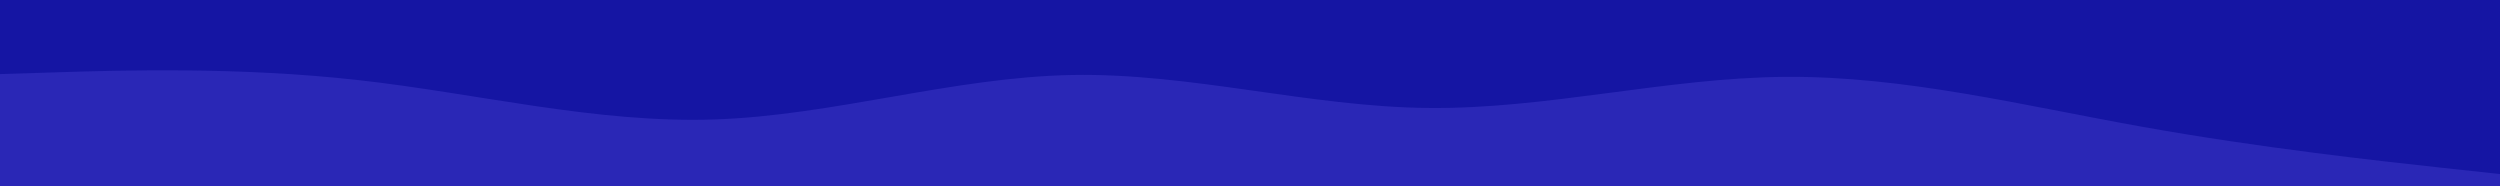
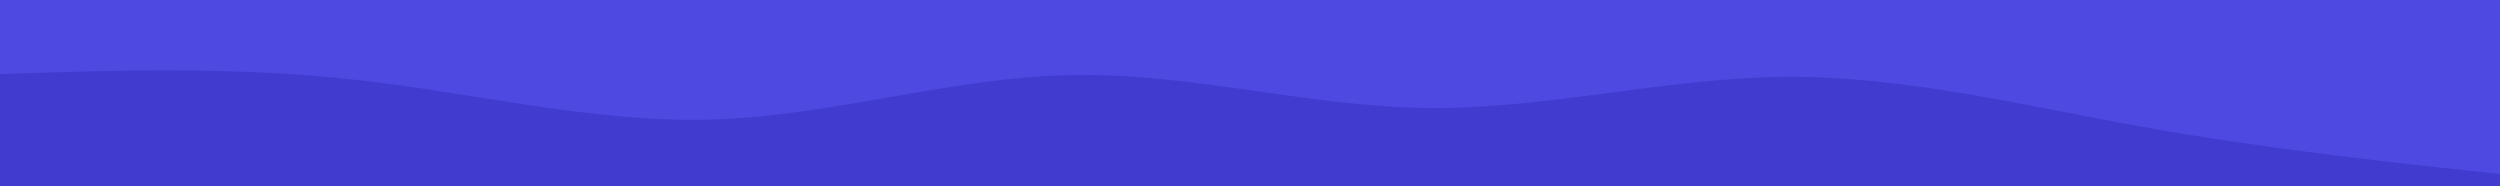
<svg xmlns="http://www.w3.org/2000/svg" id="visual" viewBox="0 0 1350 100" width="1350" height="100" version="1.1">
-   <rect x="0" y="0" width="1350" height="100" fill="#1515A3" />
-   <path d="M0 40L32.2 39C64.3 38 128.7 36 193 43.2C257.3 50.3 321.7 66.7 386 64.5C450.3 62.3 514.7 41.7 578.8 40.5C643 39.3 707 57.7 771.2 58.3C835.3 59 899.7 42 964 41.5C1028.3 41 1092.7 57 1157 68.5C1221.3 80 1285.7 87 1317.8 90.5L1350 94L1350 101L1317.8 101C1285.7 101 1221.3 101 1157 101C1092.7 101 1028.3 101 964 101C899.7 101 835.3 101 771.2 101C707 101 643 101 578.8 101C514.7 101 450.3 101 386 101C321.7 101 257.3 101 193 101C128.7 101 64.3 101 32.2 101L0 101Z" fill="#2A27B6" stroke-linecap="round" stroke-linejoin="miter" />
+   <rect x="0" y="0" width="1350" height="100" fill="#4d49e1" />
+   <path d="M0 40L32.2 39C64.3 38 128.7 36 193 43.2C257.3 50.3 321.7 66.7 386 64.5C450.3 62.3 514.7 41.7 578.8 40.5C643 39.3 707 57.7 771.2 58.3C835.3 59 899.7 42 964 41.5C1028.3 41 1092.7 57 1157 68.5C1221.3 80 1285.7 87 1317.8 90.5L1350 94L1350 101L1317.8 101C1285.7 101 1221.3 101 1157 101C1092.7 101 1028.3 101 964 101C899.7 101 835.3 101 771.2 101C707 101 643 101 578.8 101C514.7 101 450.3 101 386 101C321.7 101 257.3 101 193 101C128.7 101 64.3 101 32.2 101L0 101Z" fill="#413ccf" stroke-linecap="round" stroke-linejoin="miter" />
</svg>
